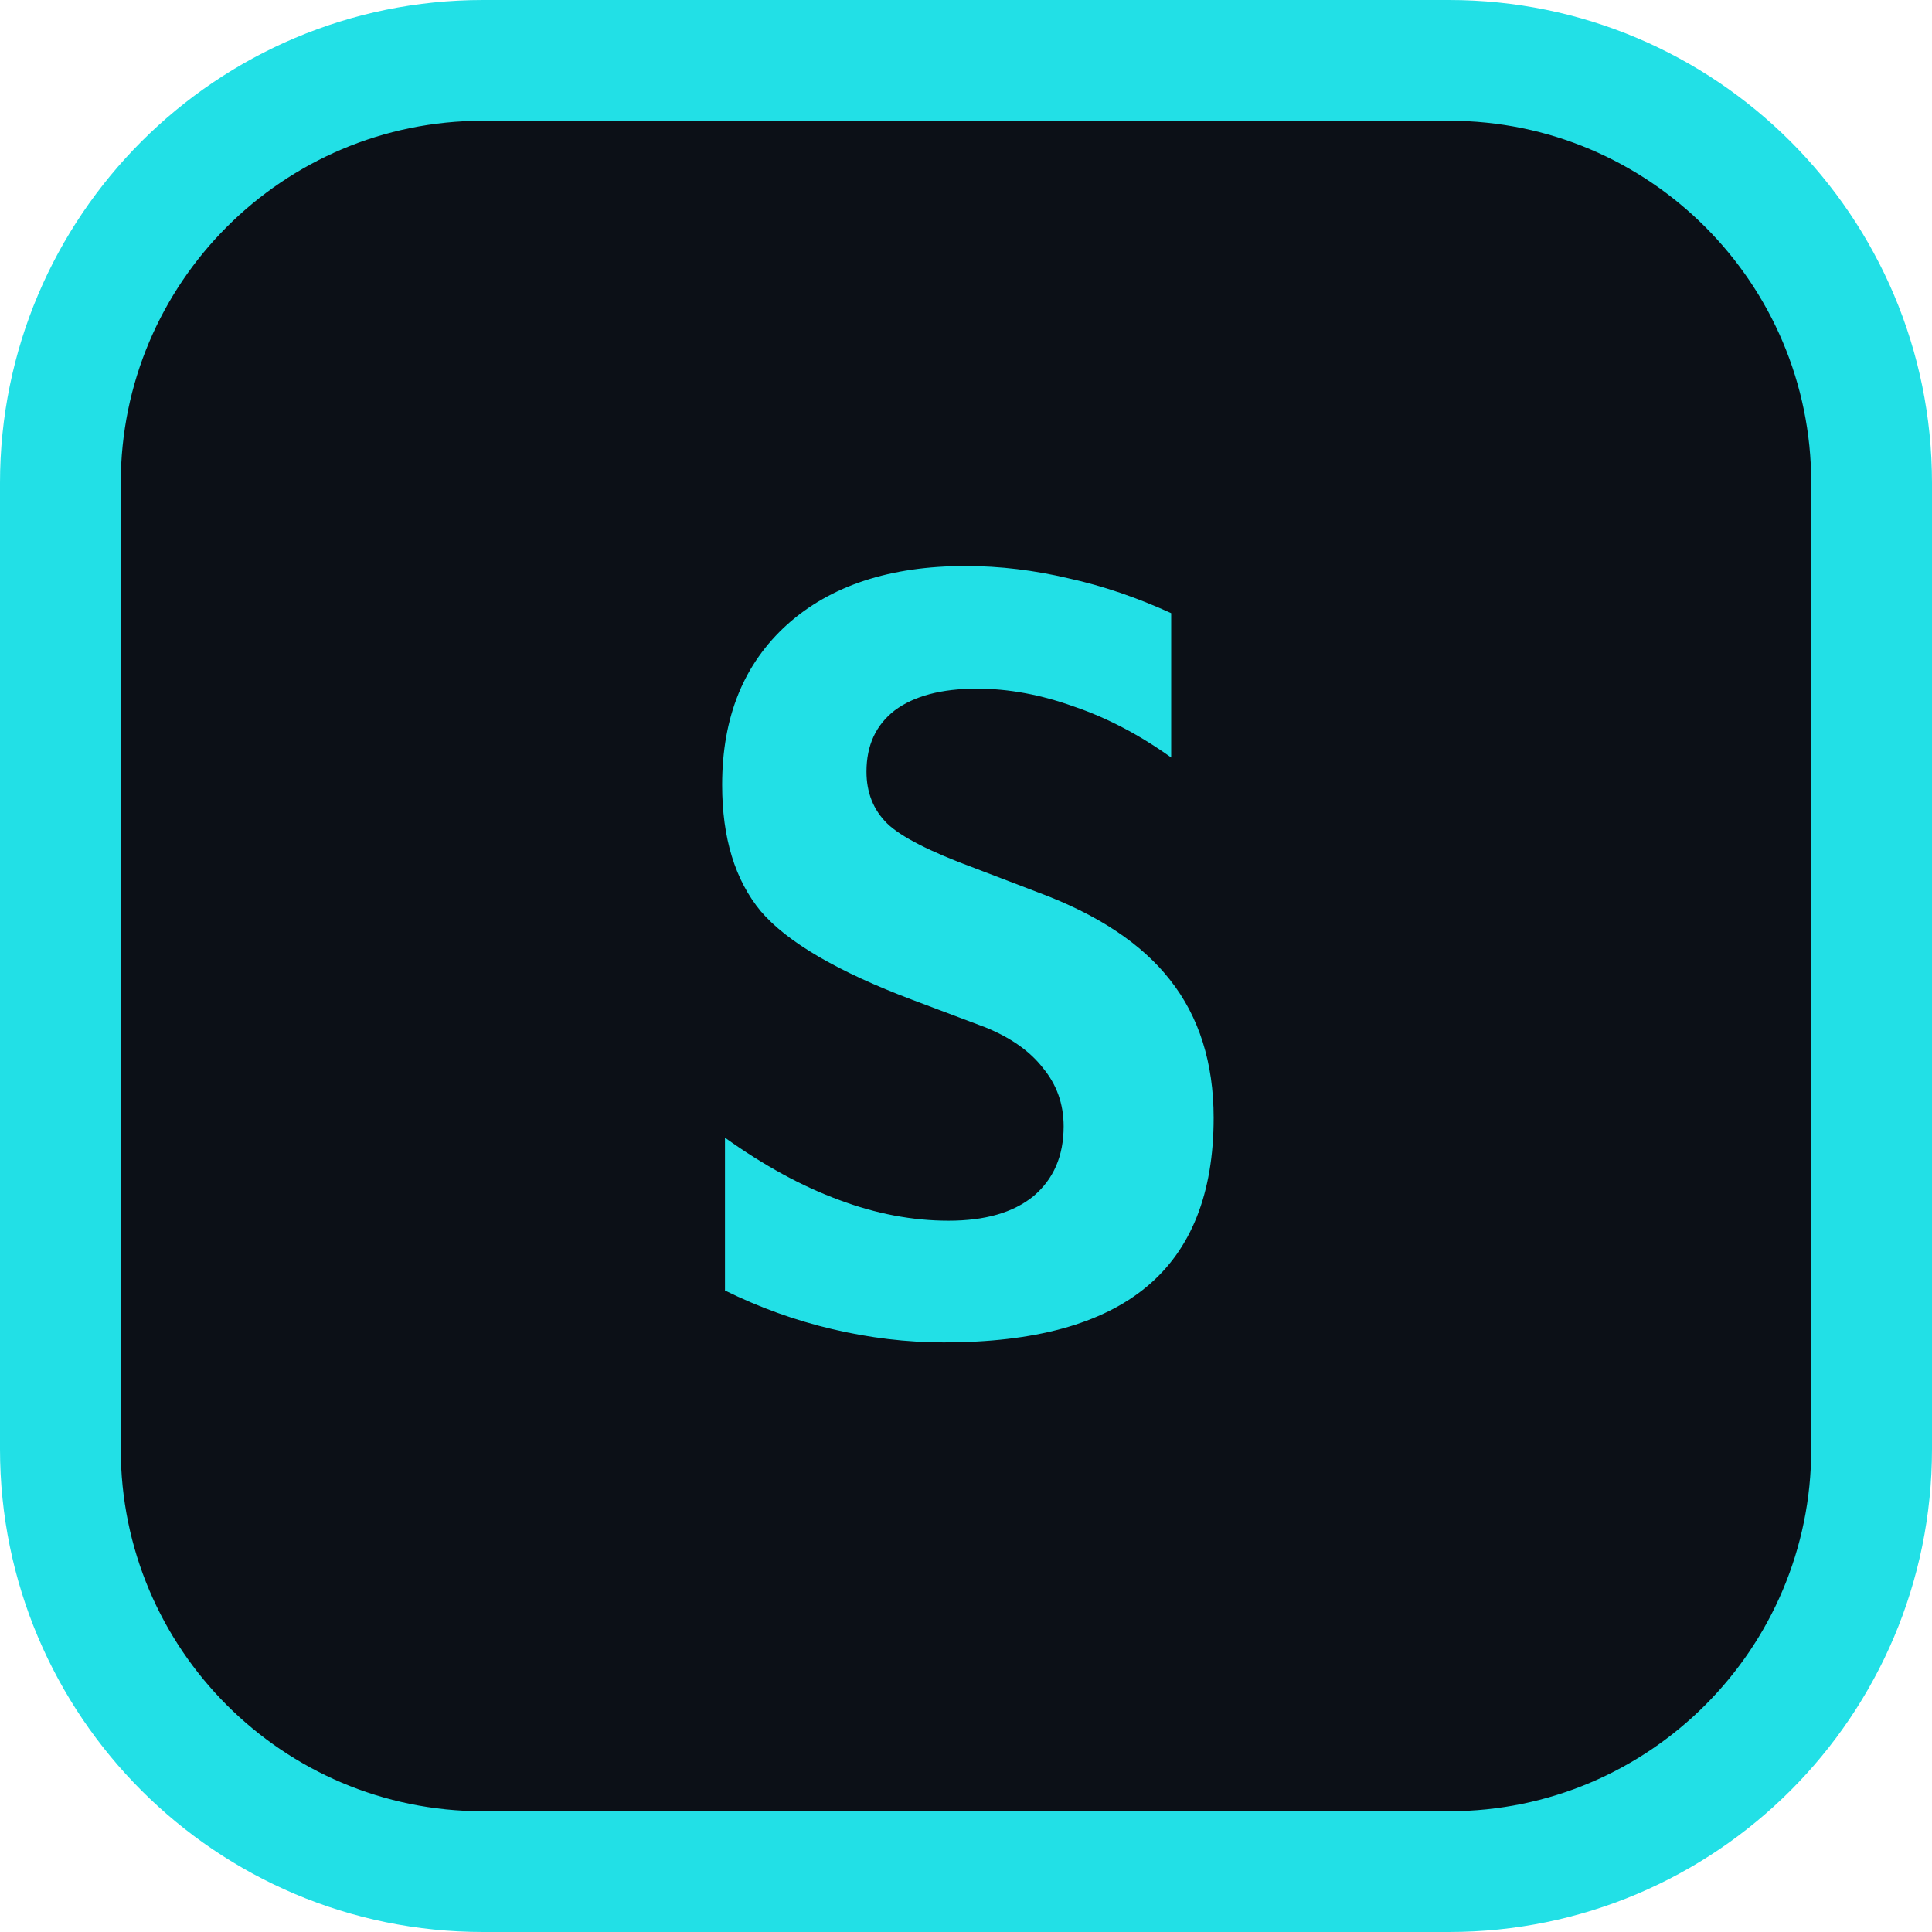
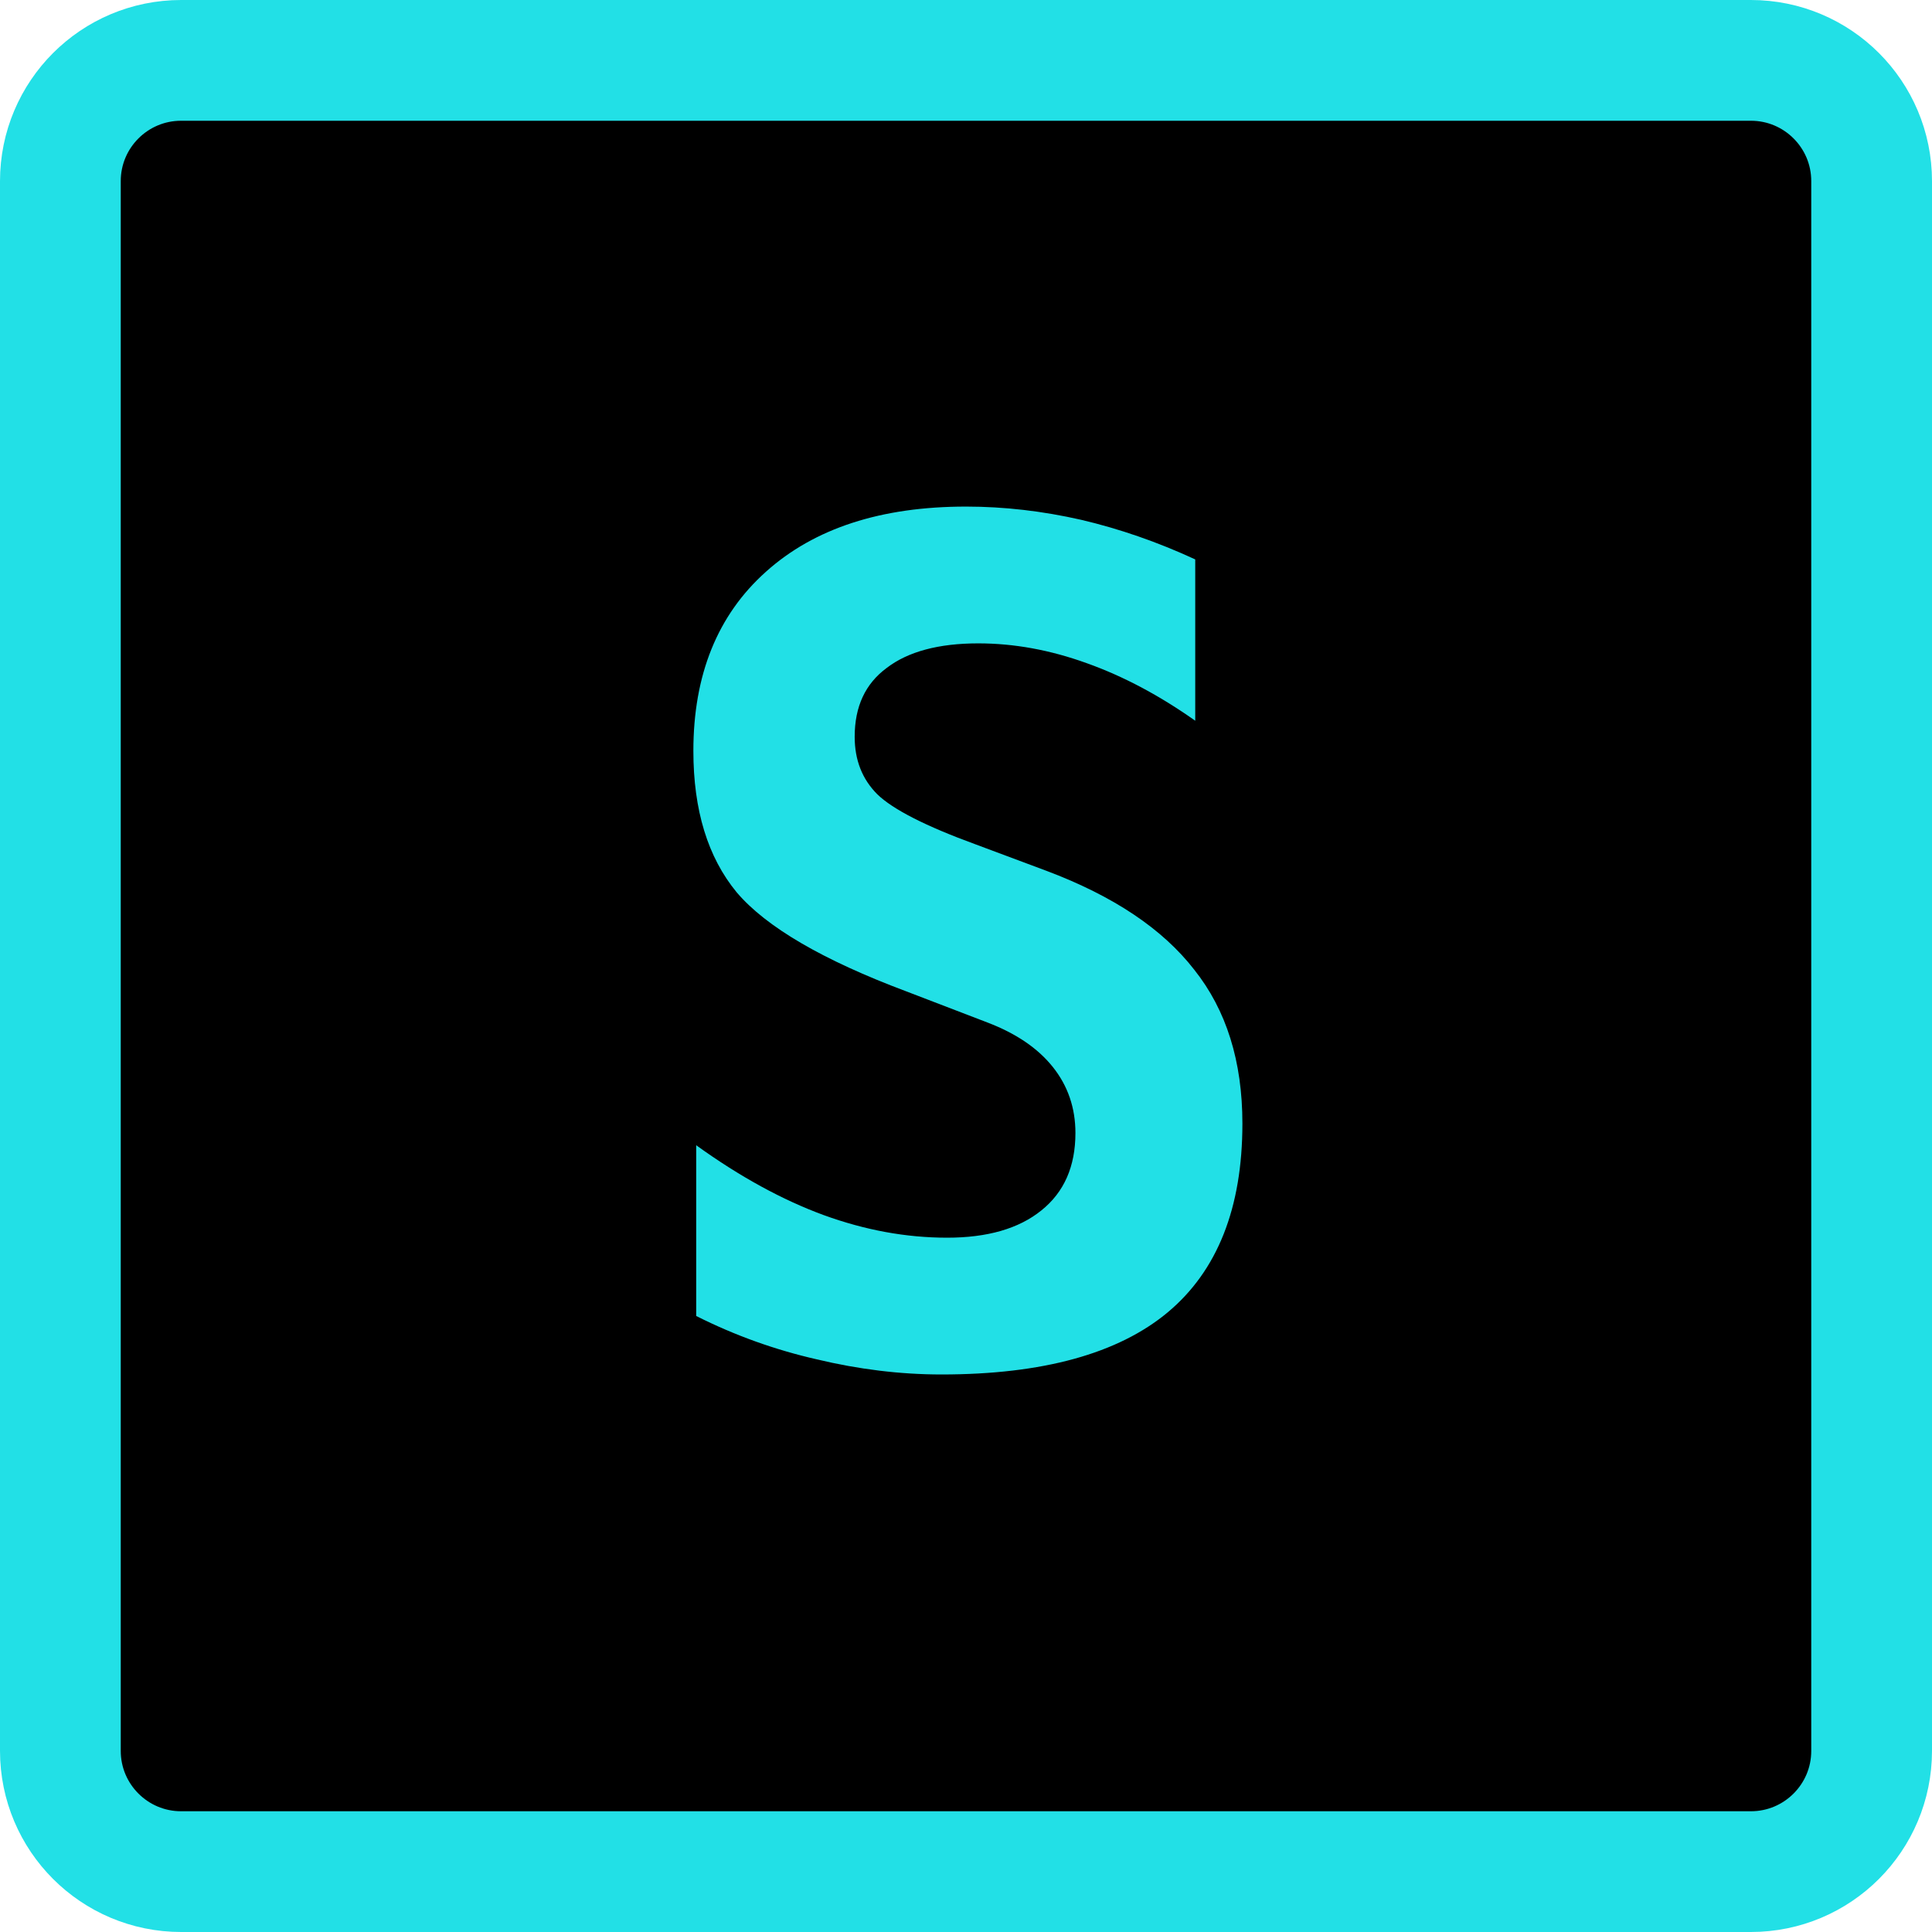
<svg xmlns="http://www.w3.org/2000/svg" viewBox="0 0 32 32">
-   <rect x="1" y="1" width="30" height="30" rx="7" fill="#0c1017" stroke="#22e0e6" stroke-width="2" />
-   <text x="16" y="22" text-anchor="middle" font-family="ui-monospace, monospace" font-weight="700" font-size="17" fill="#22e0e6">S</text>
+   <rect x="1" y="1" width="30" height="30" rx="2" fill="#000" stroke="#22e0e6" stroke-width="2" />
+   <text x="16" y="22.5" text-anchor="middle" font-family="ui-monospace, monospace" font-weight="700" font-size="19" fill="#22e0e6">S</text>
</svg>
